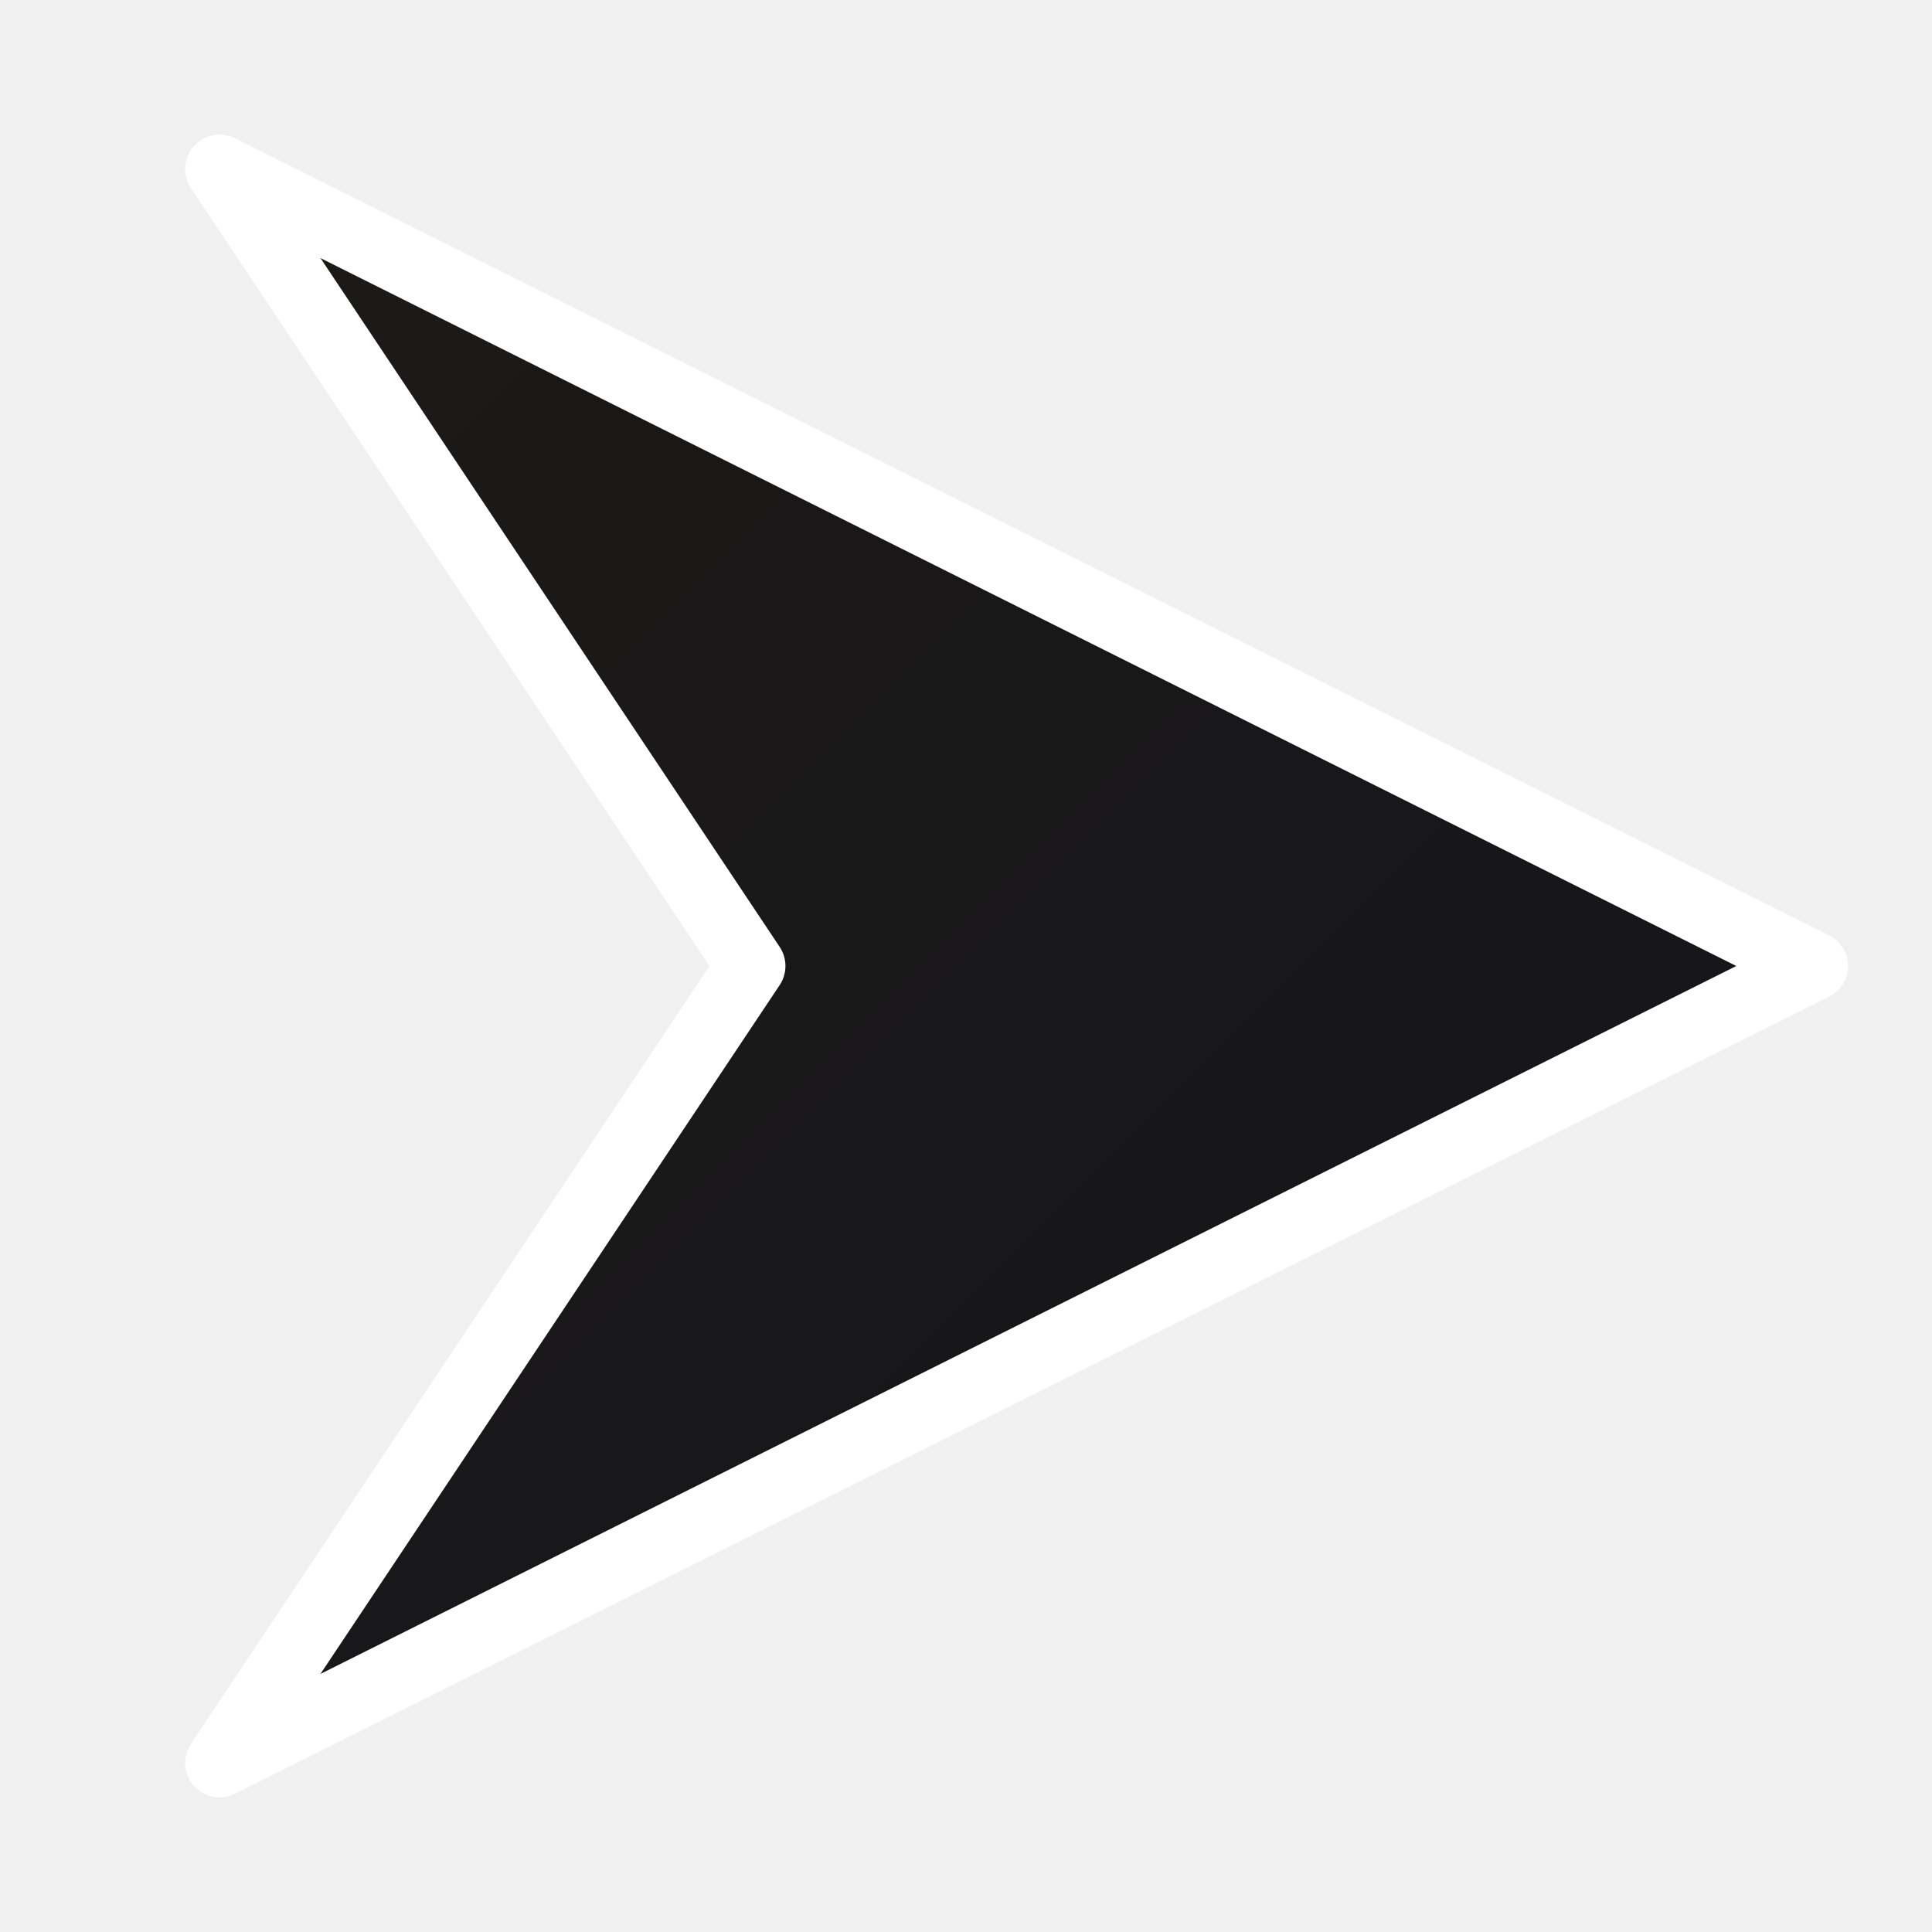
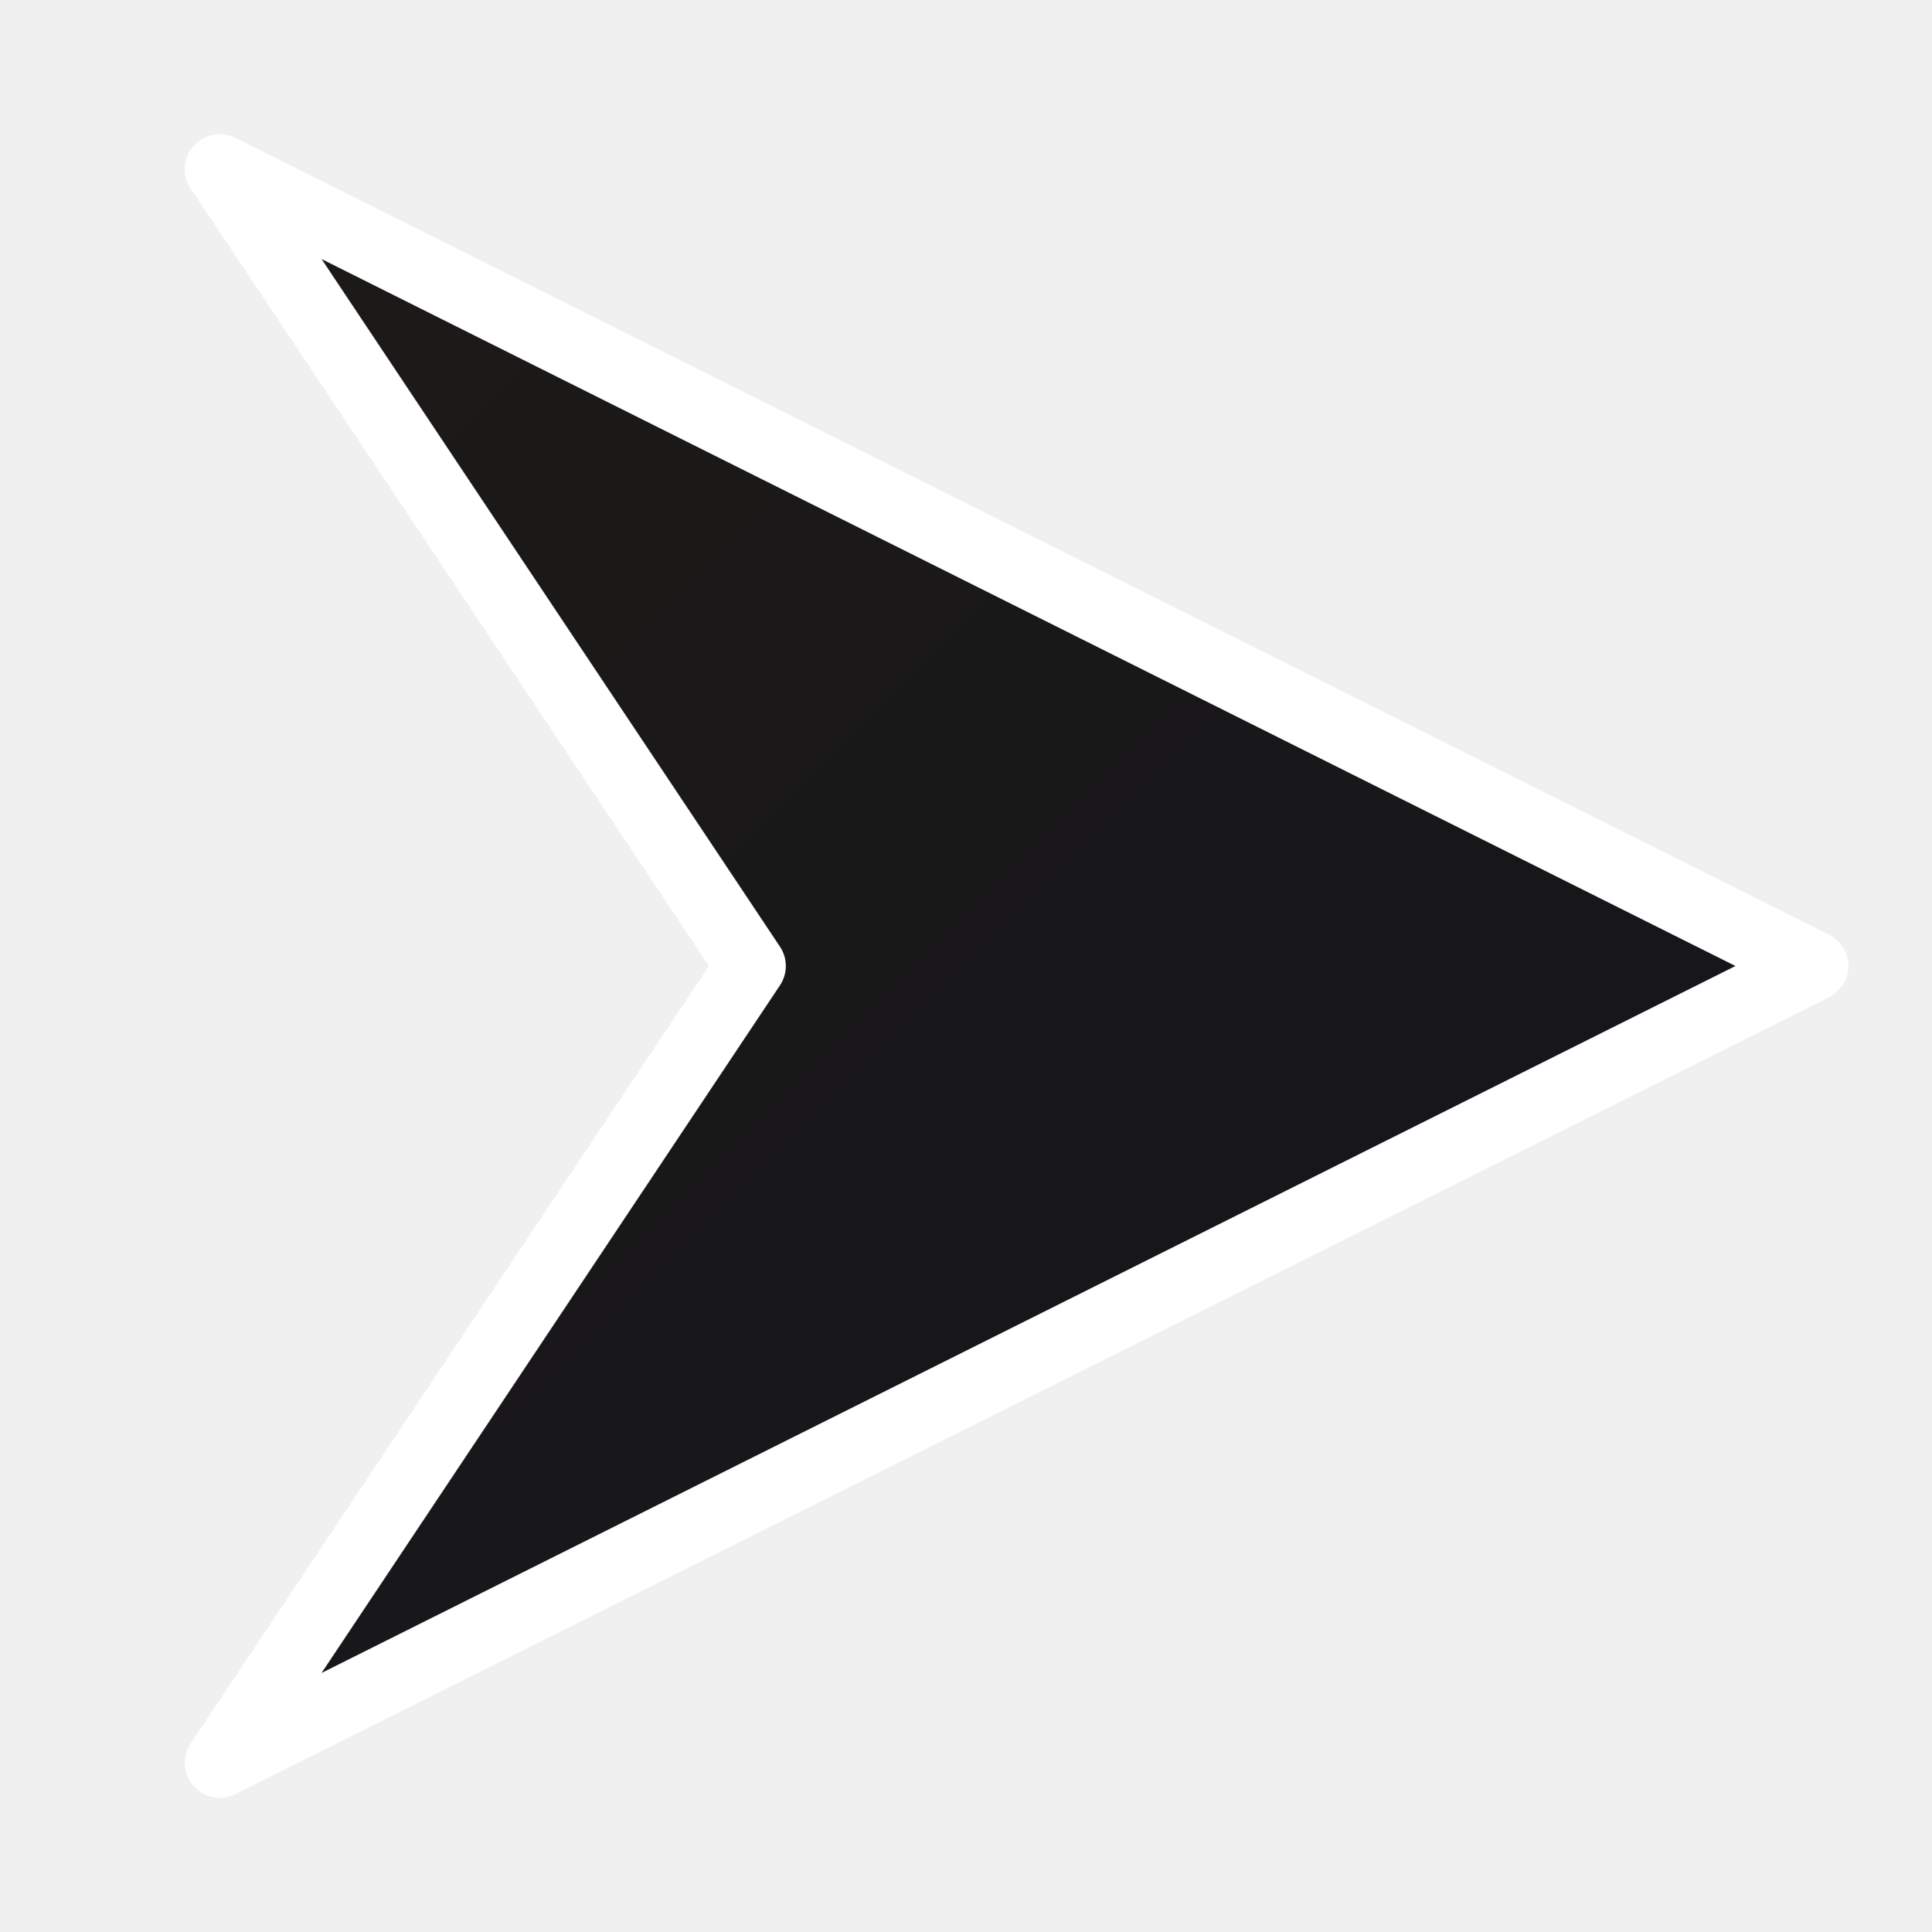
- <svg xmlns="http://www.w3.org/2000/svg" width="28" height="28" viewBox="0 0 36 36">
+ <svg xmlns="http://www.w3.org/2000/svg" width="43" height="43" viewBox="0 0 36 36">
  <defs>
    <linearGradient id="pagefill" x1="0" y1="1" x2="0" y2="0">
      <stop offset="0" stop-color="#1d1a17" />
      <stop offset="1" stop-color="#16161b" />
    </linearGradient>
  </defs>
-   <path fill="url(#pagefill)" stroke="#fff" stroke-width="1.286" stroke-linejoin="round" stroke-linecap="round" transform="translate(36.62 18) rotate(135)" d="M2 2 12.5 33.5 16 16 33.5 12.5Z" />
+   <path fill="url(#pagefill)" stroke="#fff" stroke-width="1.3" stroke-linejoin="round" stroke-linecap="round" transform="translate(36.62 18) rotate(135)" d="M2 2 12.5 33.5 16 16 33.5 12.5Z" />
</svg>
